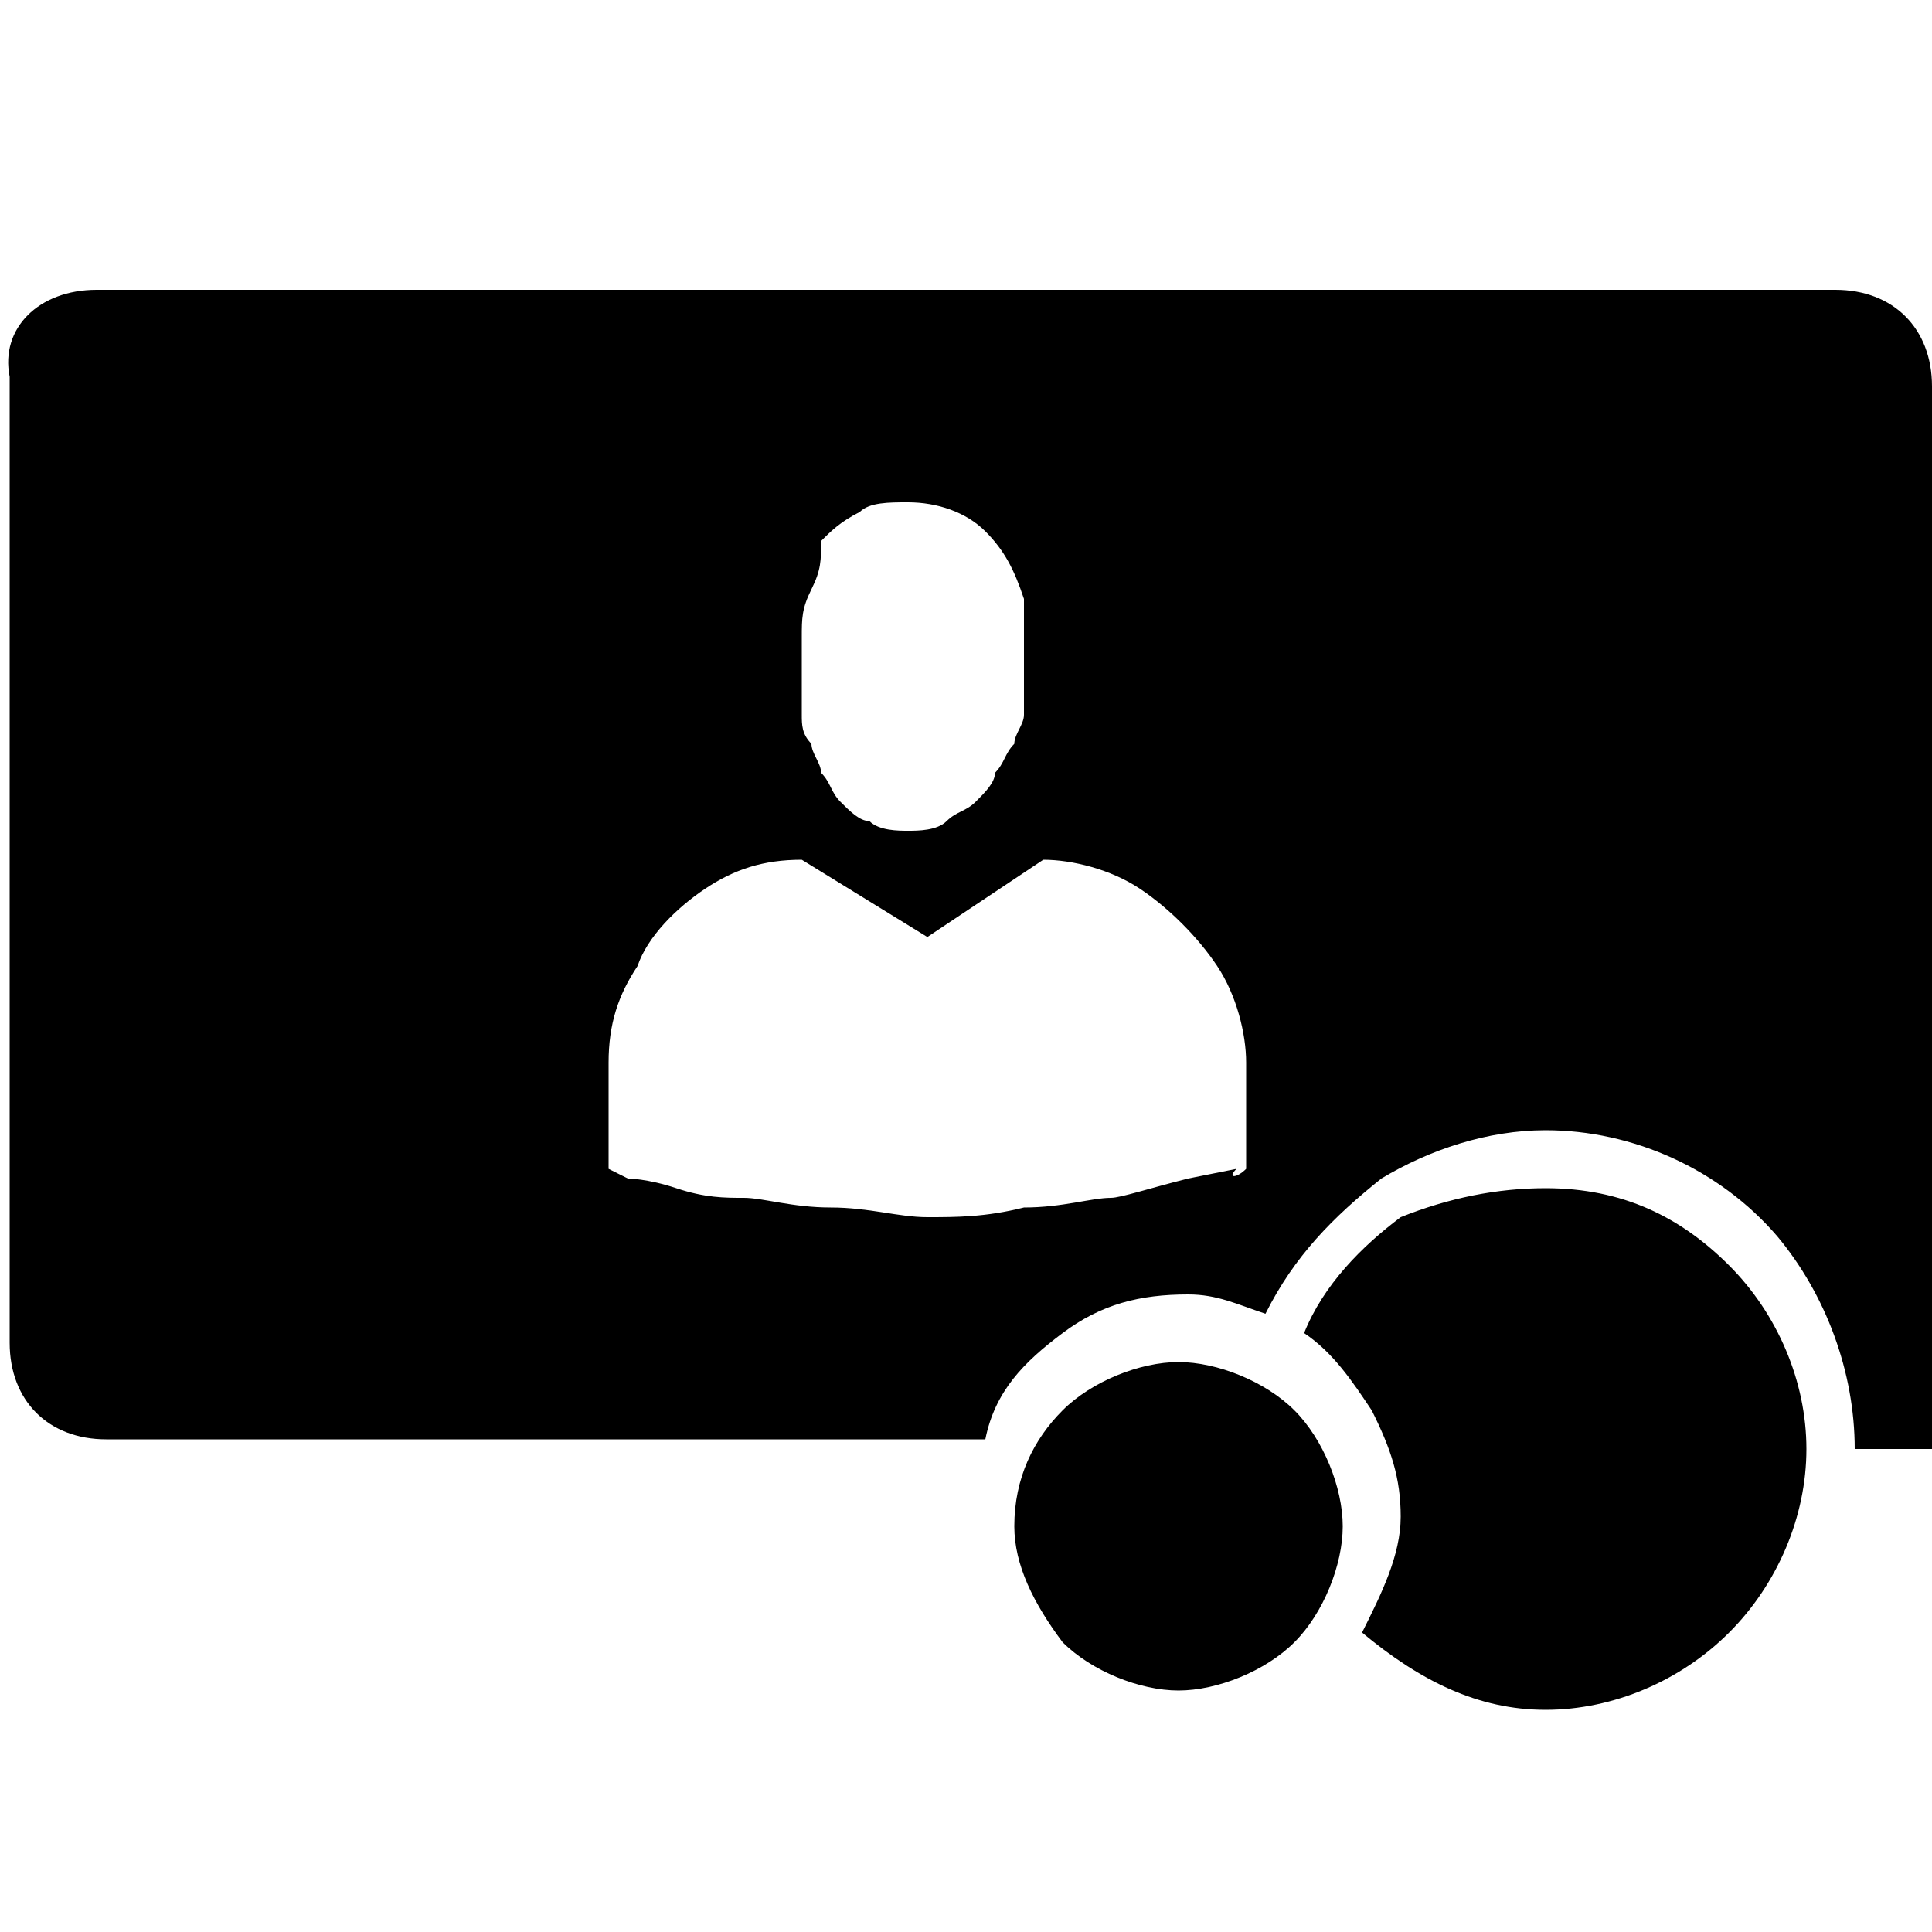
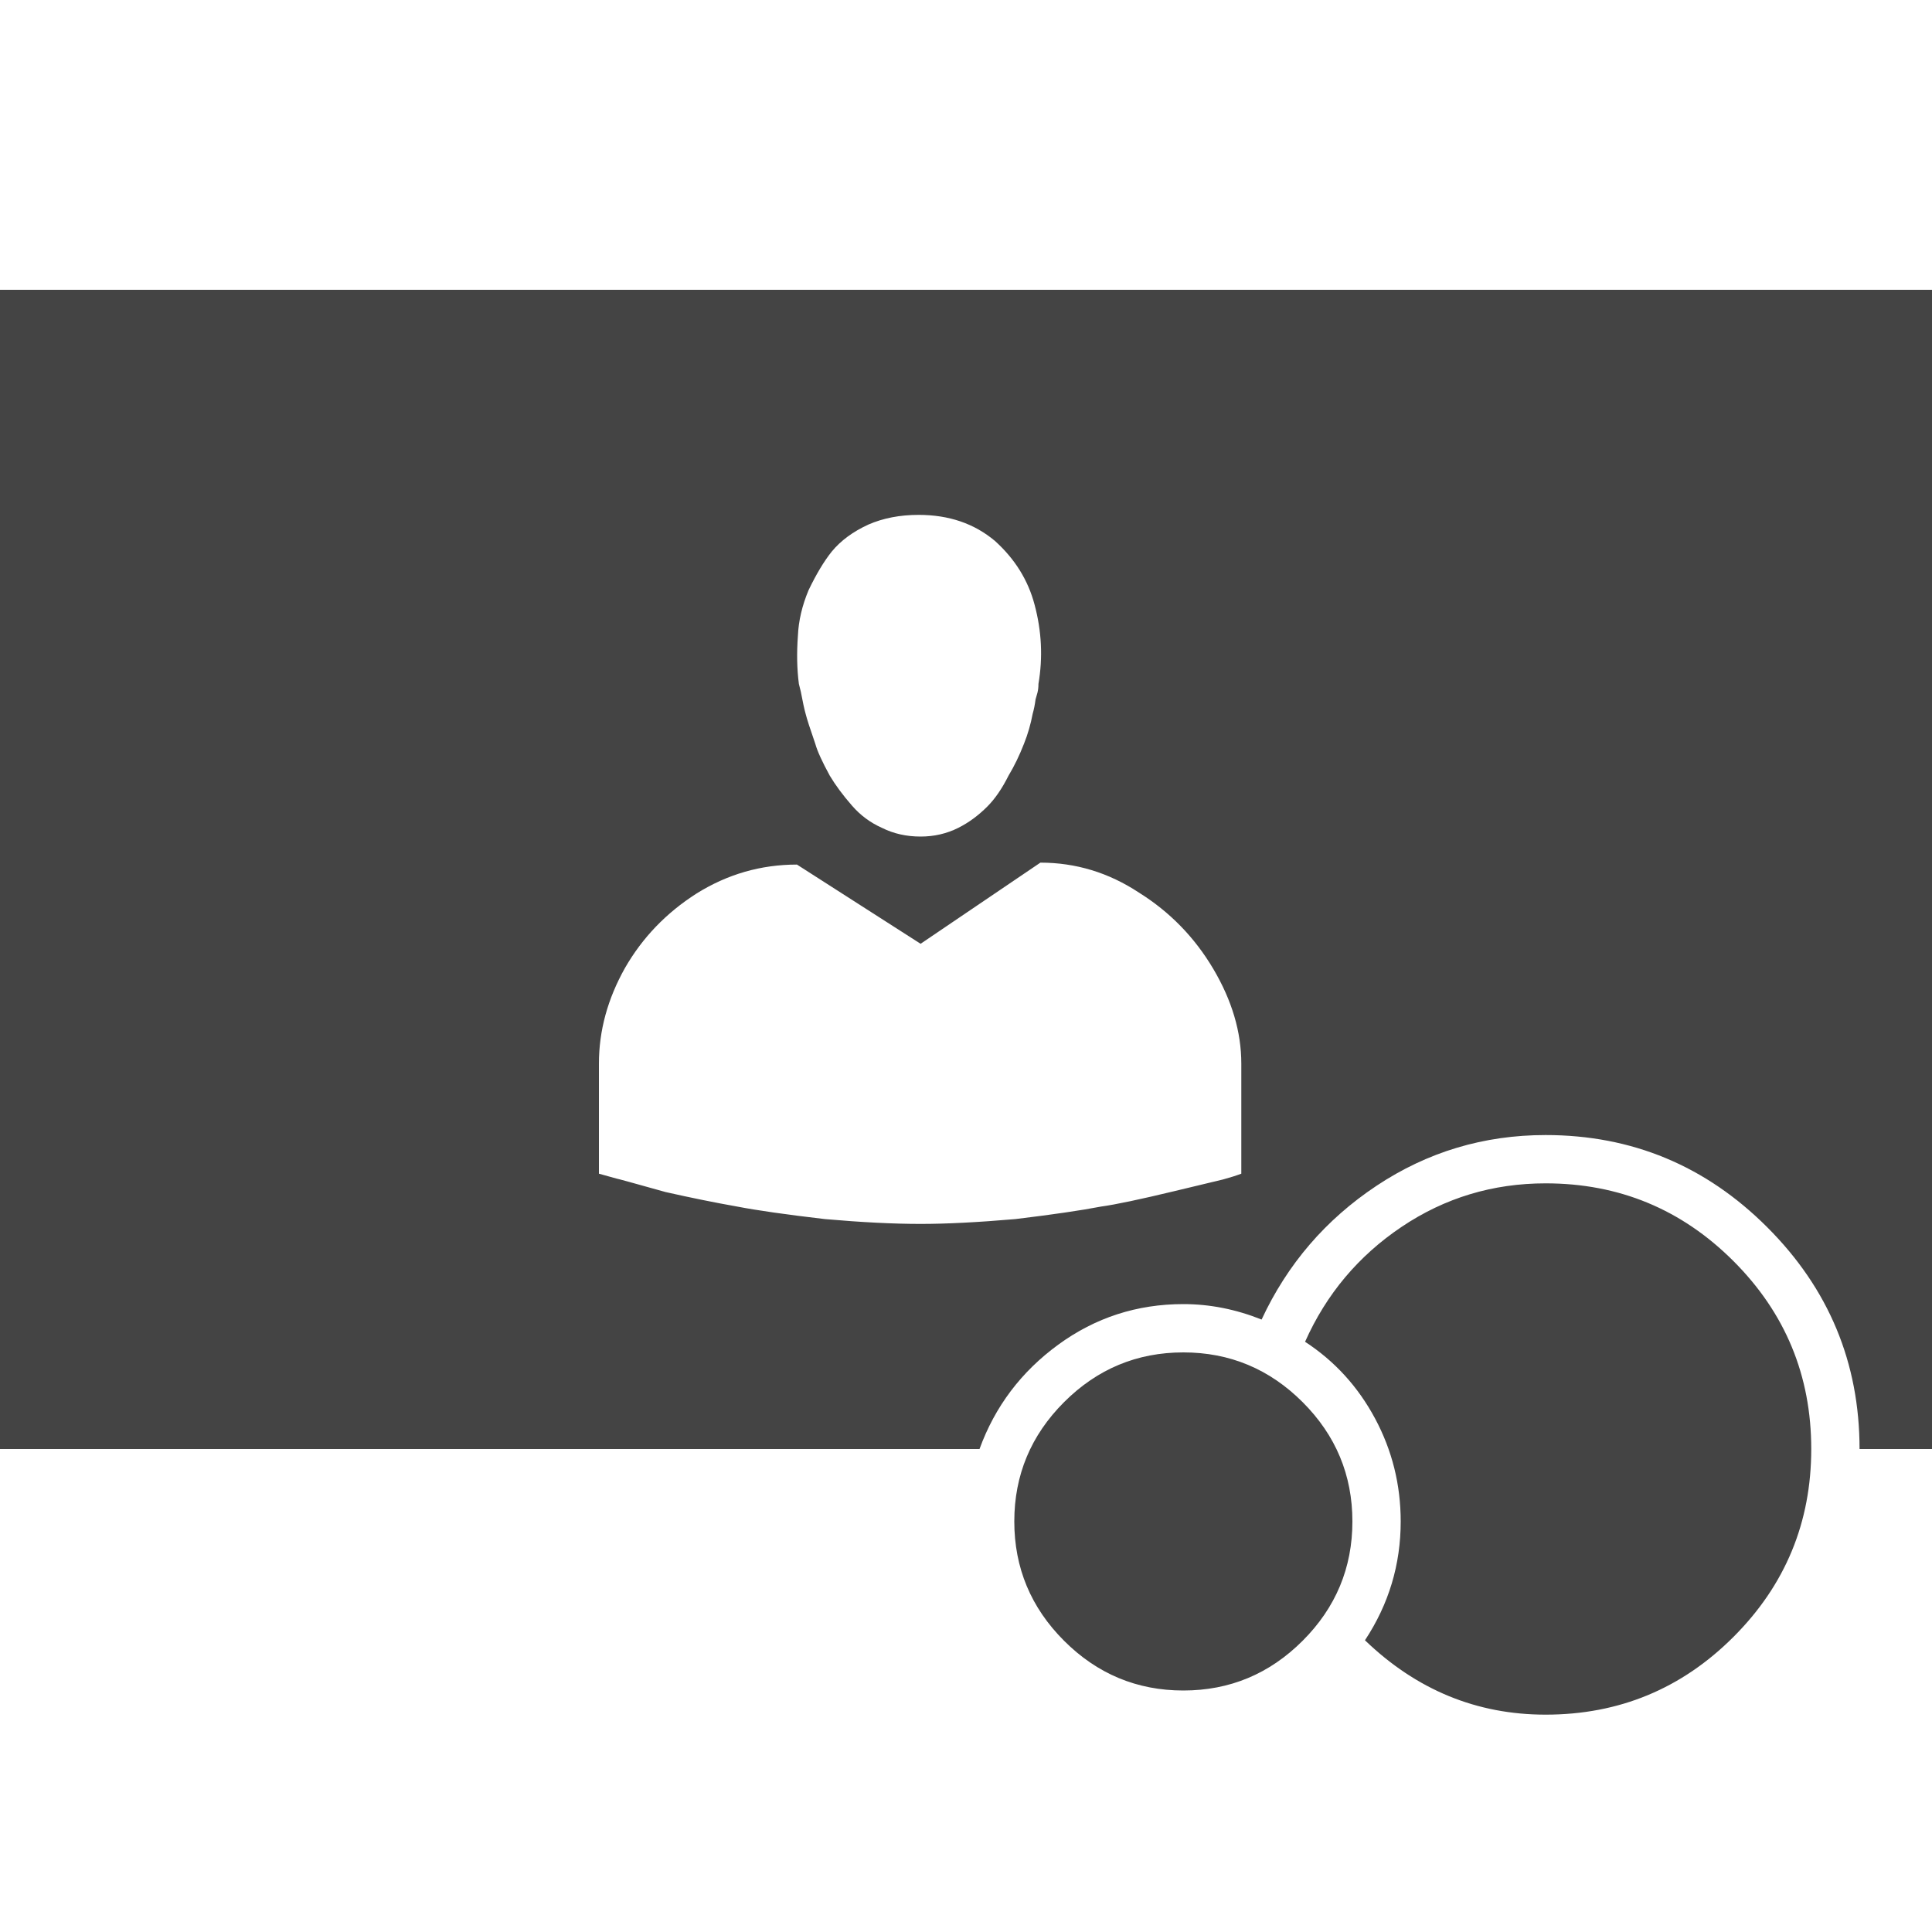
- <svg xmlns="http://www.w3.org/2000/svg" version="1.1" id="Layer_1" x="0px" y="0px" viewBox="-295 387 20 20" style="enable-background:new -295 387 20 20;" xml:space="preserve">
-   <path d="M-294,390h18c0.6,0,1,0.4,1,1v11h-0.8c0-0.8-0.3-1.6-0.8-2.2c-0.6-0.7-1.5-1.1-2.4-1.1c-0.6,0-1.2,0.2-1.7,0.5  c-0.5,0.4-0.9,0.8-1.2,1.4c-0.3-0.1-0.5-0.2-0.8-0.2c-0.5,0-0.9,0.1-1.3,0.4s-0.7,0.6-0.8,1.1h-9.1c-0.6,0-1-0.4-1-1v-10  C-295,390.4-294.6,390-294,390z M-286.6,393.1c-0.1,0.2-0.1,0.3-0.1,0.5c0,0.2,0,0.3,0,0.5l0,0.1c0,0.1,0,0.2,0,0.2  c0,0.1,0,0.2,0.1,0.3c0,0.1,0.1,0.2,0.1,0.3c0.1,0.1,0.1,0.2,0.2,0.3c0.1,0.1,0.2,0.2,0.3,0.2c0.1,0.1,0.3,0.1,0.4,0.1  c0.1,0,0.3,0,0.4-0.1c0.1-0.1,0.2-0.1,0.3-0.2c0.1-0.1,0.2-0.2,0.2-0.3c0.1-0.1,0.1-0.2,0.2-0.3c0-0.1,0.1-0.2,0.1-0.3  c0,0,0-0.1,0-0.2l0-0.1c0,0,0-0.1,0-0.1c0-0.3,0-0.5,0-0.8c-0.1-0.3-0.2-0.5-0.4-0.7c-0.2-0.2-0.5-0.3-0.8-0.3c-0.2,0-0.4,0-0.5,0.1  c-0.2,0.1-0.3,0.2-0.4,0.3C-286.5,392.8-286.5,392.9-286.6,393.1z M-282.1,399.1V398c0-0.3-0.1-0.7-0.3-1s-0.5-0.6-0.8-0.8  c-0.3-0.2-0.7-0.3-1-0.3l-1.2,0.8l-1.3-0.8c-0.4,0-0.7,0.1-1,0.3c-0.3,0.2-0.6,0.5-0.7,0.8c-0.2,0.3-0.3,0.6-0.3,1v1.1l0.2,0.1  c0,0,0.2,0,0.5,0.1c0.3,0.1,0.5,0.1,0.7,0.1c0.2,0,0.5,0.1,0.9,0.1c0.4,0,0.7,0.1,1,0.1c0.3,0,0.6,0,1-0.1c0.4,0,0.7-0.1,0.9-0.1  c0.1,0,0.4-0.1,0.8-0.2l0.5-0.1C-282.3,399.2-282.2,399.2-282.1,399.1z M-279,399.3c0.8,0,1.4,0.3,1.9,0.8c0.5,0.5,0.8,1.2,0.8,1.9  s-0.3,1.4-0.8,1.9c-0.5,0.5-1.2,0.8-1.9,0.8c-0.7,0-1.3-0.3-1.9-0.8c0.2-0.4,0.4-0.8,0.4-1.2c0-0.4-0.1-0.7-0.3-1.1  c-0.2-0.3-0.4-0.6-0.7-0.8c0.2-0.5,0.6-0.9,1-1.2C-280,399.4-279.5,399.3-279,399.3z M-284.5,402.8c0-0.5,0.2-0.9,0.5-1.2  c0.3-0.3,0.8-0.5,1.2-0.5s0.9,0.2,1.2,0.5c0.3,0.3,0.5,0.8,0.5,1.2s-0.2,0.9-0.5,1.2c-0.3,0.3-0.8,0.5-1.2,0.5s-0.9-0.2-1.2-0.5  C-284.3,403.6-284.5,403.2-284.5,402.8z" />
+ <svg xmlns="http://www.w3.org/2000/svg" version="1.1" width="20" height="20" viewBox="0 0 20 20">
+   <path d="M0 3h20v12h-0.75q0-1.34-0.955-2.295t-2.295-0.955q-0.96 0-1.75 0.525t-1.19 1.385q-0.4-0.16-0.81-0.16-0.72 0-1.295 0.42t-0.815 1.080h-10.14v-12zM8.37 6.11q-0.1 0.24-0.11 0.47-0.020 0.27 0.010 0.5l0.020 0.080q0.030 0.16 0.050 0.23 0.020 0.080 0.1 0.31 0.030 0.11 0.15 0.33 0.090 0.15 0.23 0.31 0.13 0.15 0.31 0.23 0.18 0.090 0.4 0.090 0.21 0 0.39-0.090 0.16-0.080 0.3-0.22 0.12-0.12 0.22-0.32 0.090-0.15 0.16-0.33 0.060-0.15 0.090-0.31 0.020-0.070 0.030-0.15l0.020-0.070q0.010-0.040 0.010-0.090 0.070-0.41-0.040-0.82-0.1-0.38-0.41-0.66-0.32-0.27-0.79-0.27-0.29 0-0.52 0.1-0.24 0.11-0.38 0.28-0.12 0.15-0.24 0.4zM12.85 12.15v-1.14q0-0.49-0.29-0.98t-0.77-0.79q-0.47-0.31-1.020-0.31l-1.24 0.84-1.28-0.82q-0.56 0-1.040 0.3-0.47 0.3-0.74 0.77-0.27 0.48-0.27 0.99v1.14l0.18 0.050q0.010 0 0.51 0.14 0.4 0.090 0.74 0.15 0.31 0.060 0.91 0.13 0.57 0.050 0.99 0.050 0.4 0 0.98-0.050 0.58-0.070 0.89-0.13 0.22-0.030 0.76-0.16l0.5-0.12q0.11-0.030 0.19-0.060zM16 12.25q1.14 0 1.945 0.805t0.805 1.945-0.805 1.945-1.945 0.805q-1.070 0-1.87-0.77 0.37-0.56 0.37-1.23 0-0.57-0.265-1.065t-0.725-0.795q0.33-0.74 1-1.19t1.49-0.45zM10.5 15.75q0-0.72 0.515-1.235t1.235-0.515 1.235 0.515 0.515 1.235-0.515 1.235-1.235 0.515-1.235-0.515-0.515-1.235z" fill="#444444" />
</svg>
